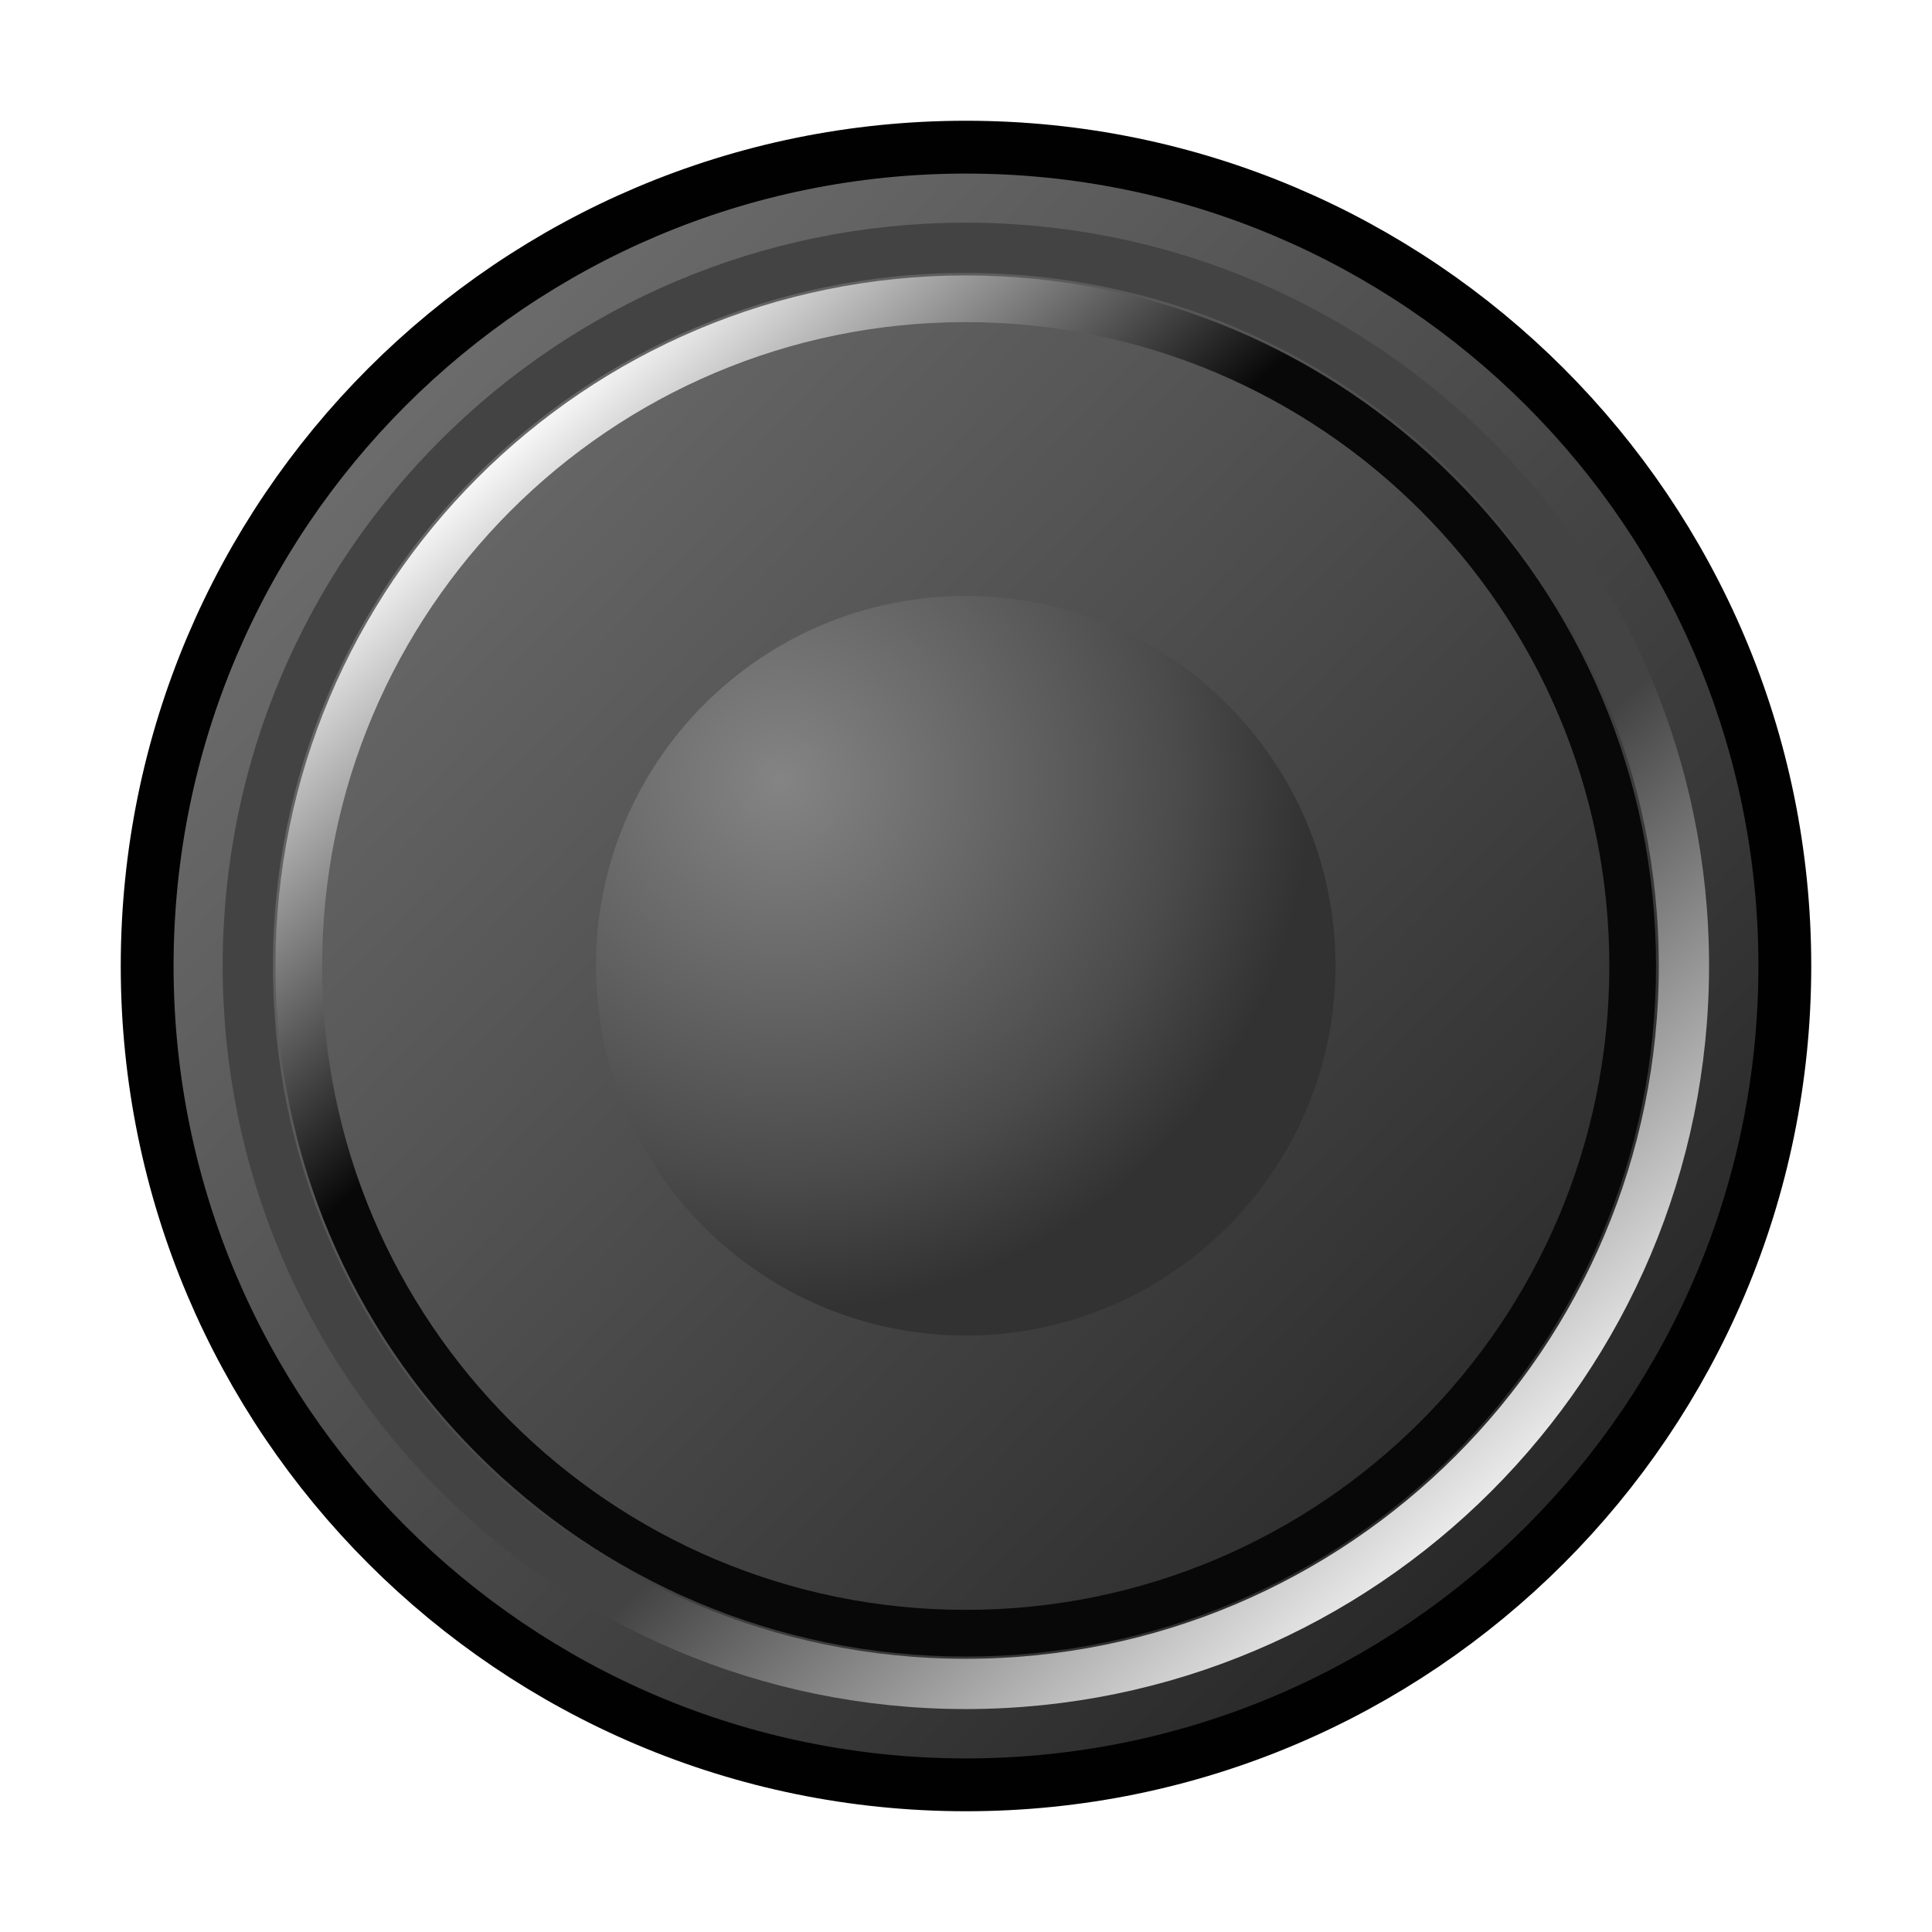
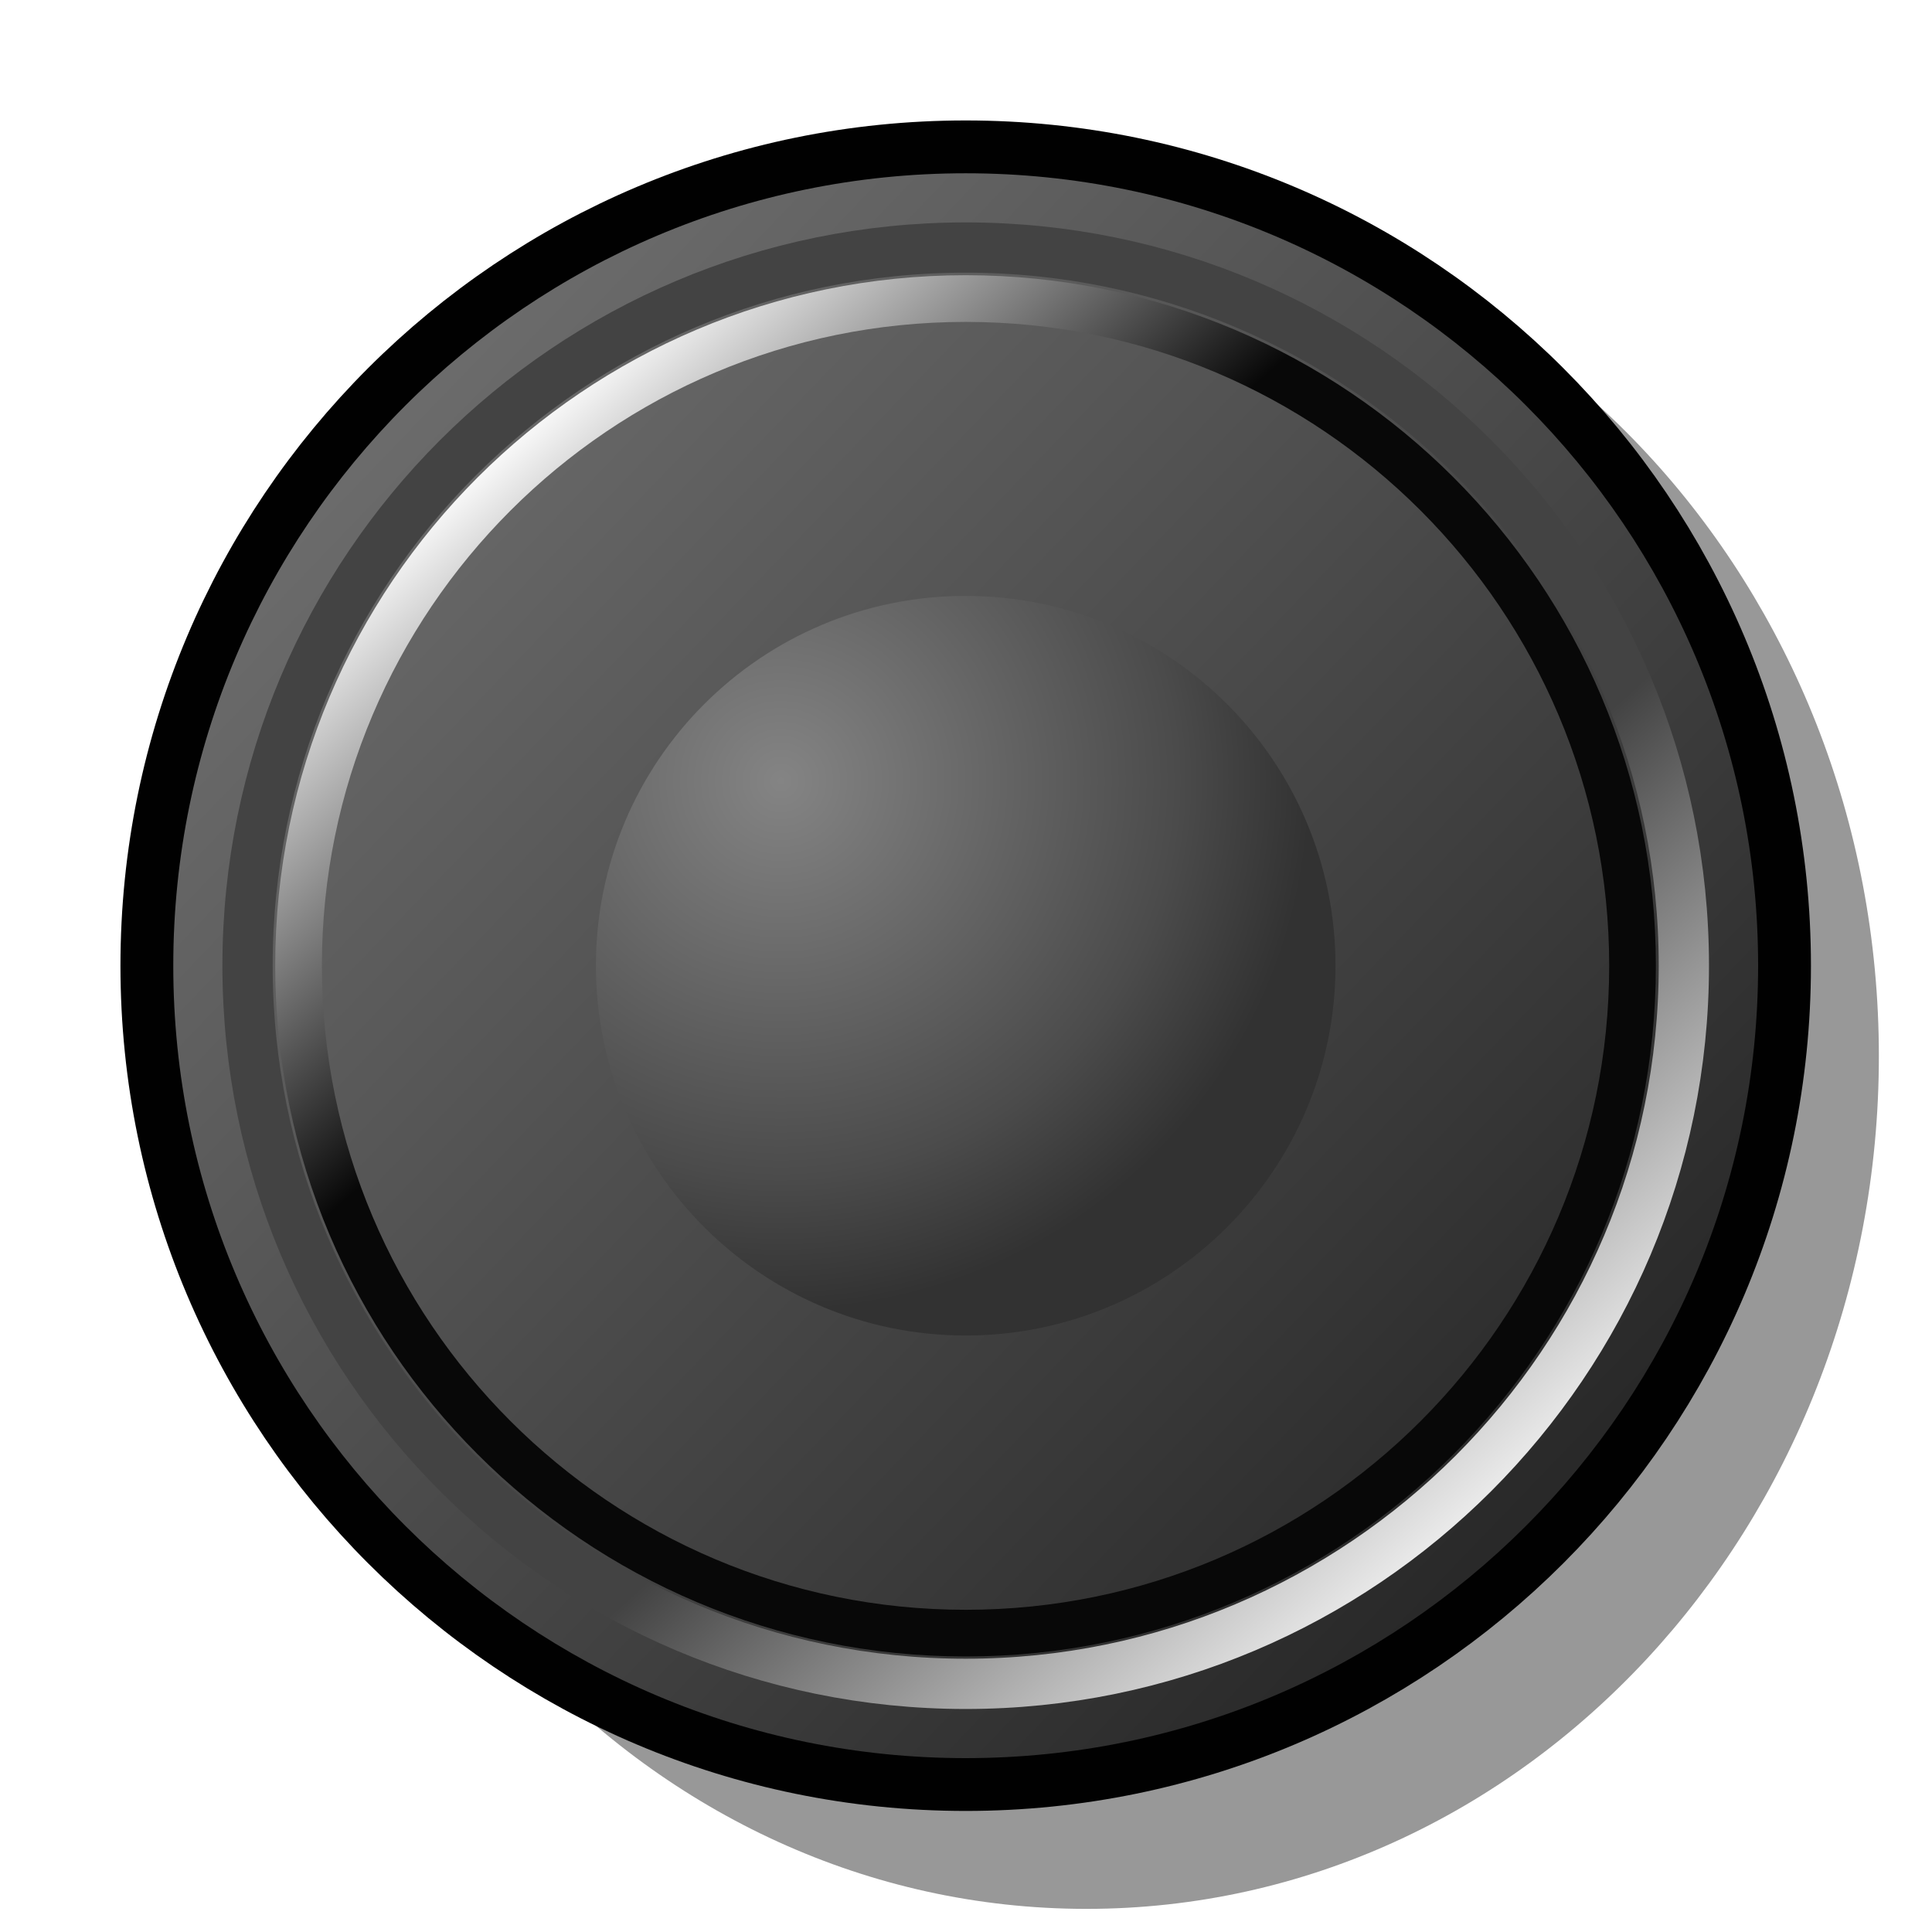
<svg xmlns="http://www.w3.org/2000/svg" version="1.1" width="64" height="64" color-interpolation="linearRGB">
  <g>
-     <path style="fill:none; stroke:#010101; stroke-width:4" d="M32 2C15.43 2 2 15.43 2 32C2 48.56 15.43 62 32 62C48.56 62 62 48.56 62 32C62 15.43 48.56 2 32 2z" transform="matrix(0.875,0,0,0.875,3.9999,3.9999)" />
-     <linearGradient id="gradient0" gradientUnits="userSpaceOnUse" x1="34.83" y1="123.48" x2="-57.49" y2="34.83">
+     <path style="fill:#000000; fill-opacity:0.404" d="M31.99 5.74C17.5 5.74 5.74 17.5 5.74 31.99C5.74 46.48 17.5 58.24 31.99 58.24C46.48 58.24 58.24 46.48 58.24 31.99C58.24 17.5 46.48 5.74 31.99 5.74z" transform="matrix(1,0,0,1.0761,4,0.5619)" />
+     <path style="fill:none; stroke:#010101; stroke-width:3.5" d="M31.99 5.74C17.5 5.74 5.74 17.5 5.74 31.99C5.74 46.48 17.5 58.24 31.99 58.24C46.48 58.24 58.24 46.48 58.24 31.99C58.24 17.5 46.48 5.74 31.99 5.74z" />
+     <linearGradient id="gradient0" gradientUnits="userSpaceOnUse" x1="34.47" y1="112.04" x2="-46.3" y2="34.47">
      <stop offset="0" stop-color="#010101" />
      <stop offset="0.778" stop-color="#707070" />
      <stop offset="0.817" stop-color="#737373" />
      <stop offset="1" stop-color="#ffffff" />
    </linearGradient>
-     <path style="fill:url(#gradient0)" d="M32 2C15.43 2 2 15.43 2 32C2 48.56 15.43 62 32 62C48.56 62 62 48.56 62 32C62 15.43 48.56 2 32 2z" transform="matrix(0.875,0,0,0.875,3.9999,3.9999)" />
-     <radialGradient id="gradient1" gradientUnits="userSpaceOnUse" cx="0" cy="0" r="64" gradientTransform="matrix(0.3134,0,0,0.3134,24.9988,24.9988)">
+     <path style="fill:url(#gradient0)" d="M31.99 5.74C17.5 5.74 5.74 17.5 5.74 31.99C5.74 46.48 17.5 58.24 31.99 58.24C46.48 58.24 58.24 46.48 58.24 31.99C58.24 17.5 46.48 5.74 31.99 5.74z" />
+     <radialGradient id="gradient1" gradientUnits="userSpaceOnUse" cx="0" cy="0" r="64" gradientTransform="matrix(0.2742,0,0,0.2742,25.8738,25.8738)">
      <stop offset="0" stop-color="#848484" />
      <stop offset="0.749" stop-color="#4b4b4b" />
      <stop offset="1" stop-color="#323232" />
    </radialGradient>
-     <path style="fill:url(#gradient1)" d="M31.99 17.99C24.26 17.99 17.99 24.26 17.99 31.99C17.99 39.72 24.26 45.99 31.99 45.99C39.72 45.99 45.99 39.72 45.99 31.99C45.99 24.26 39.72 17.99 31.99 17.99z" transform="matrix(0.875,0,0,0.875,3.9999,3.9999)" />
-     <linearGradient id="gradient2" gradientUnits="userSpaceOnUse" x1="34.47" y1="-7.27" x2="73.38" y2="35.72">
+     <path style="fill:url(#gradient1)" d="M31.99 19.74C25.22 19.74 19.74 25.22 19.74 31.99C19.74 38.75 25.22 44.24 31.99 44.24C38.75 44.24 44.24 38.75 44.24 31.99C44.24 25.22 38.75 19.74 31.99 19.74z" />
+     <linearGradient id="gradient2" gradientUnits="userSpaceOnUse" x1="34.16" y1="-2.36" x2="68.2" y2="35.25">
      <stop offset="0.632" stop-color="#434343" />
      <stop offset="1" stop-color="#ffffff" />
    </linearGradient>
-     <path style="fill:none; stroke:url(#gradient2); stroke-width:1.903" d="M31.99 4.81C16.98 4.81 4.81 16.98 4.81 31.99C4.81 47 16.98 59.18 31.99 59.18C47 59.18 59.18 47 59.18 31.99C59.18 16.98 47 4.81 31.99 4.81z" transform="matrix(0.875,0,0,0.875,3.9999,3.9999)" />
-     <linearGradient id="gradient3" gradientUnits="userSpaceOnUse" x1="30.23" y1="70.06" x2="-5.71" y2="29.94">
+     <path style="fill:none; stroke:url(#gradient2); stroke-width:1.665" d="M31.99 8.2C18.85 8.2 8.2 18.85 8.2 31.99C8.2 45.12 18.85 55.78 31.99 55.78C45.12 55.78 55.78 45.12 55.78 31.99C55.78 18.85 45.12 8.2 31.99 8.2z" />
+     <linearGradient id="gradient3" gradientUnits="userSpaceOnUse" x1="30.45" y1="65.3" x2="-0.99" y2="30.19">
      <stop offset="0.673" stop-color="#080808" />
      <stop offset="1" stop-color="#ffffff" />
    </linearGradient>
-     <path style="fill:none; stroke:url(#gradient3); stroke-width:1.768" d="M31.99 6.74C18.05 6.74 6.74 18.05 6.74 32C6.74 45.95 18.05 57.26 31.99 57.26C45.93 57.26 57.24 45.95 57.24 32C57.24 18.05 45.93 6.74 31.99 6.74z" transform="matrix(0.875,0,0,0.875,3.9999,3.9999)" />
+     <path style="fill:none; stroke:url(#gradient3); stroke-width:1.547" d="M31.99 9.89C19.79 9.89 9.89 19.79 9.89 31.99C9.89 44.2 19.79 54.1 31.99 54.1C44.18 54.1 54.08 44.2 54.08 31.99C54.08 19.79 44.18 9.89 31.99 9.89z" />
  </g>
</svg>
